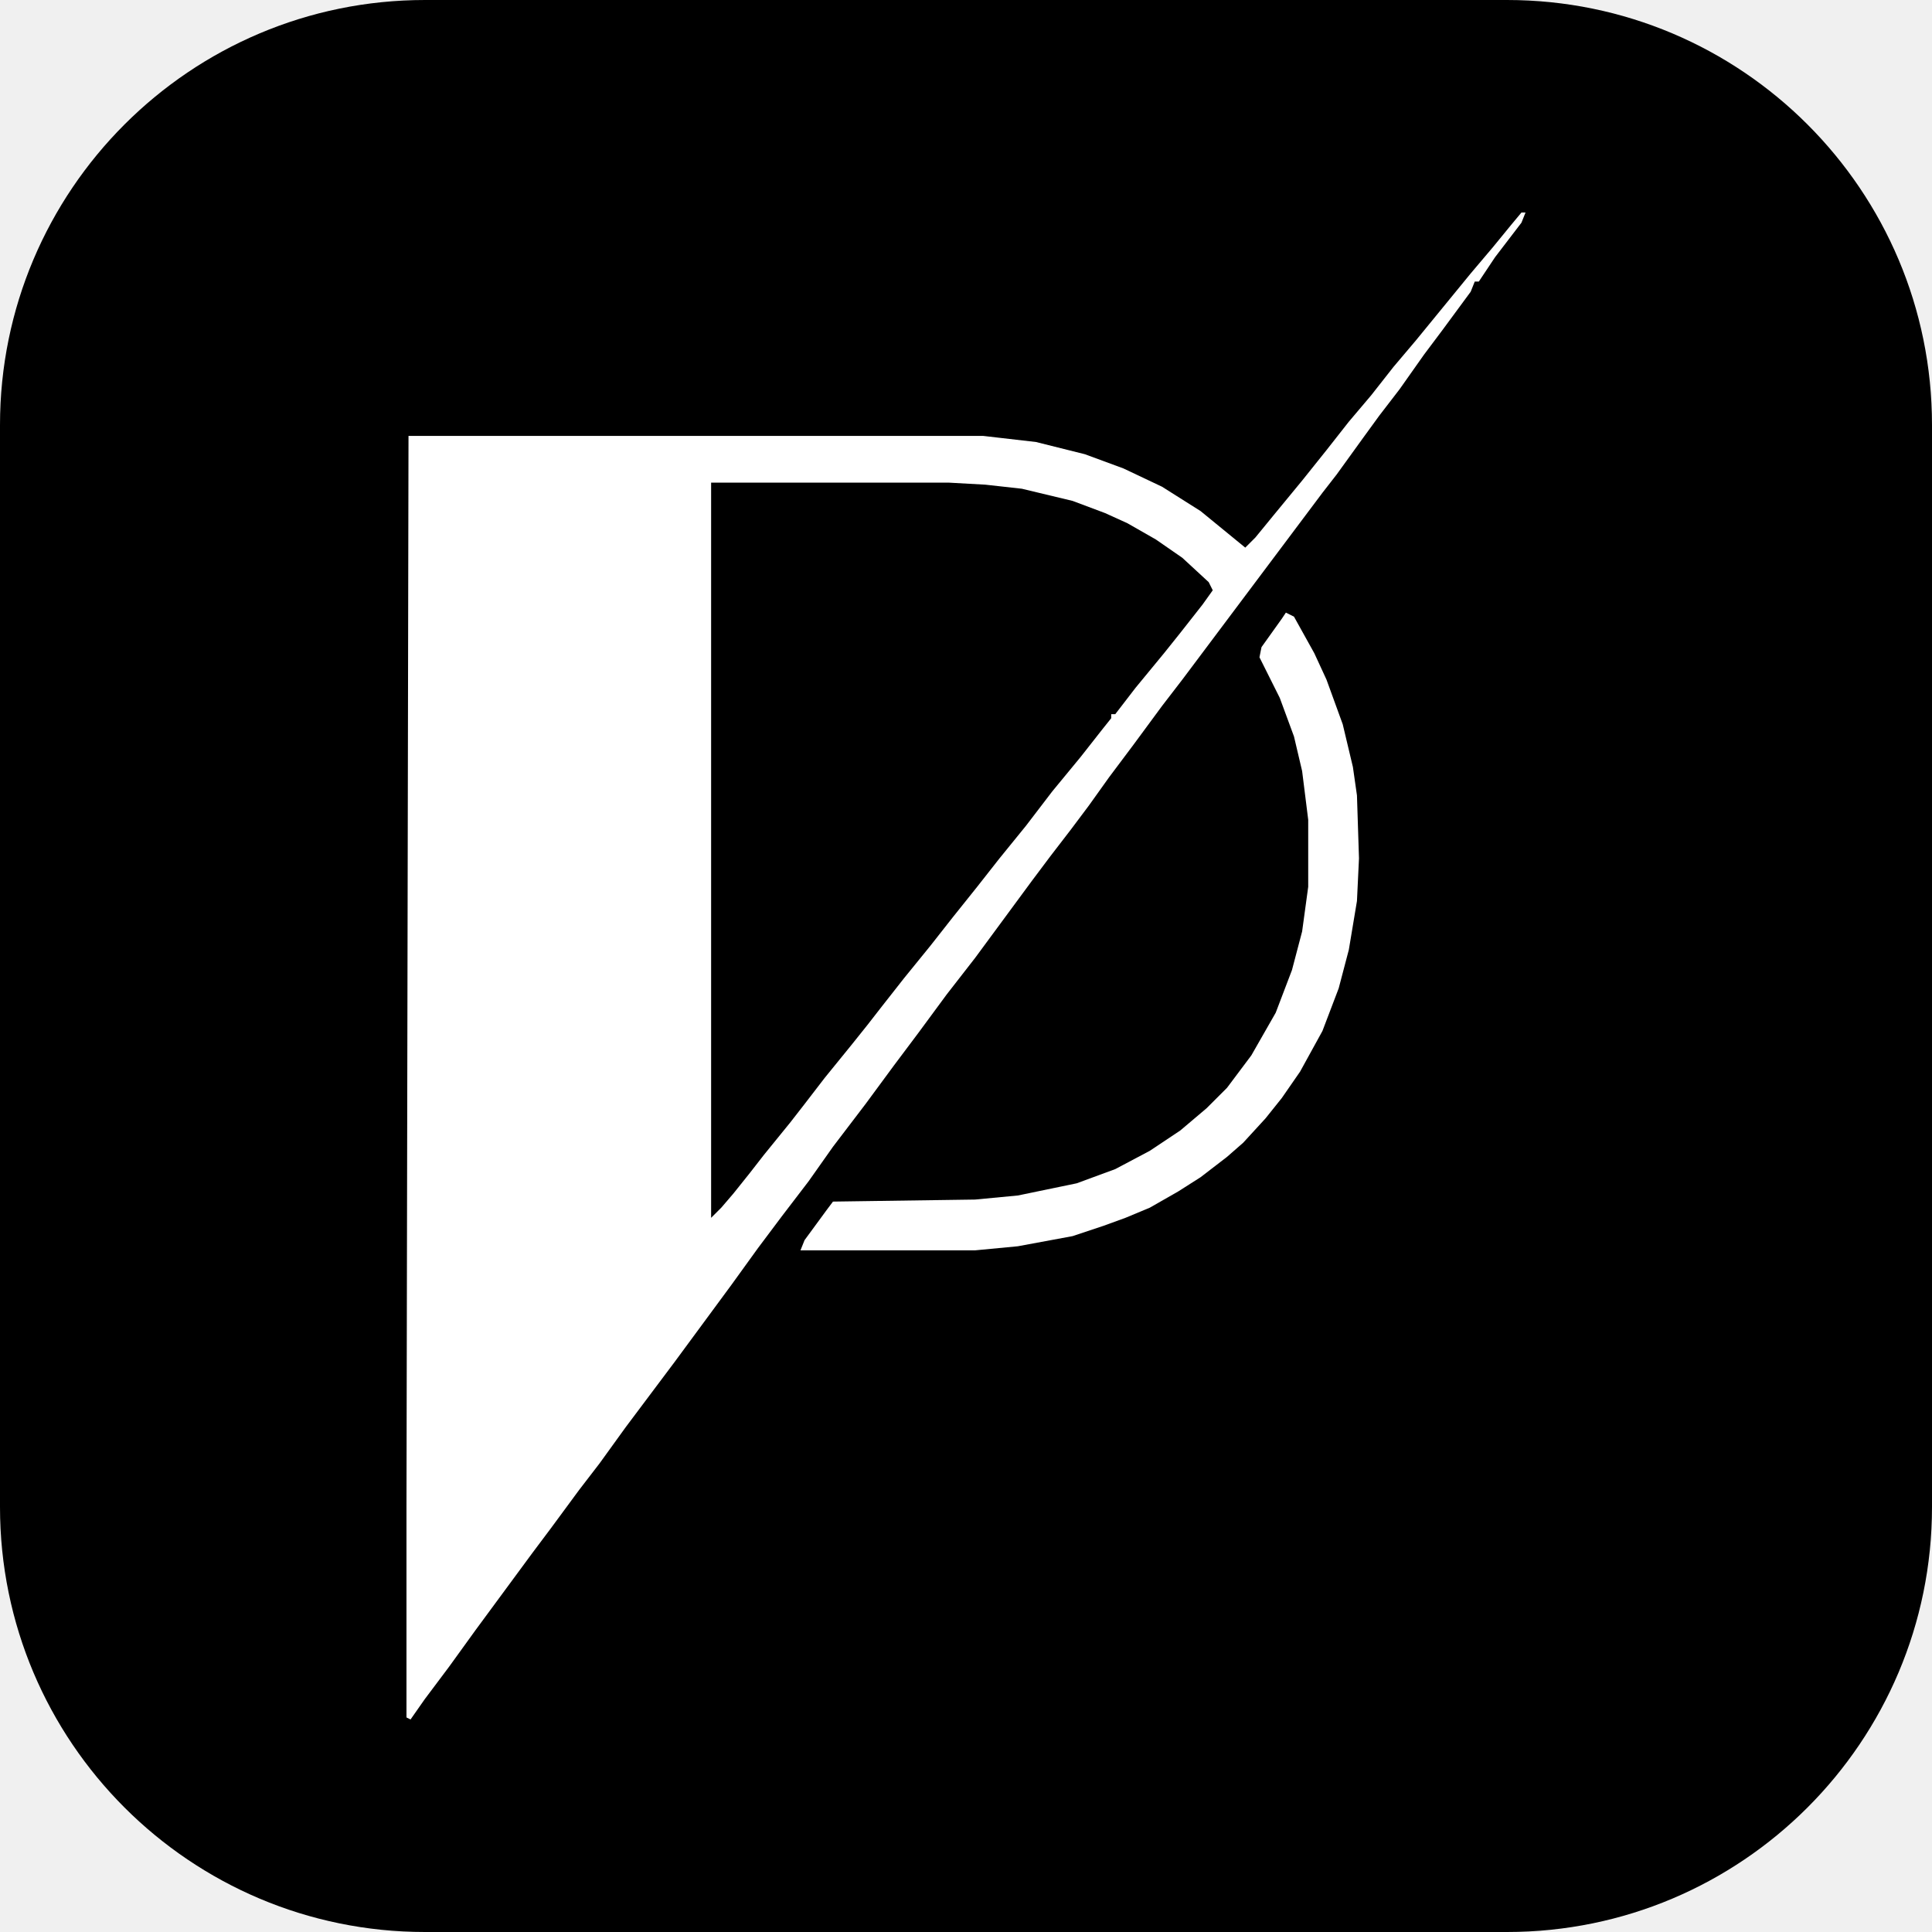
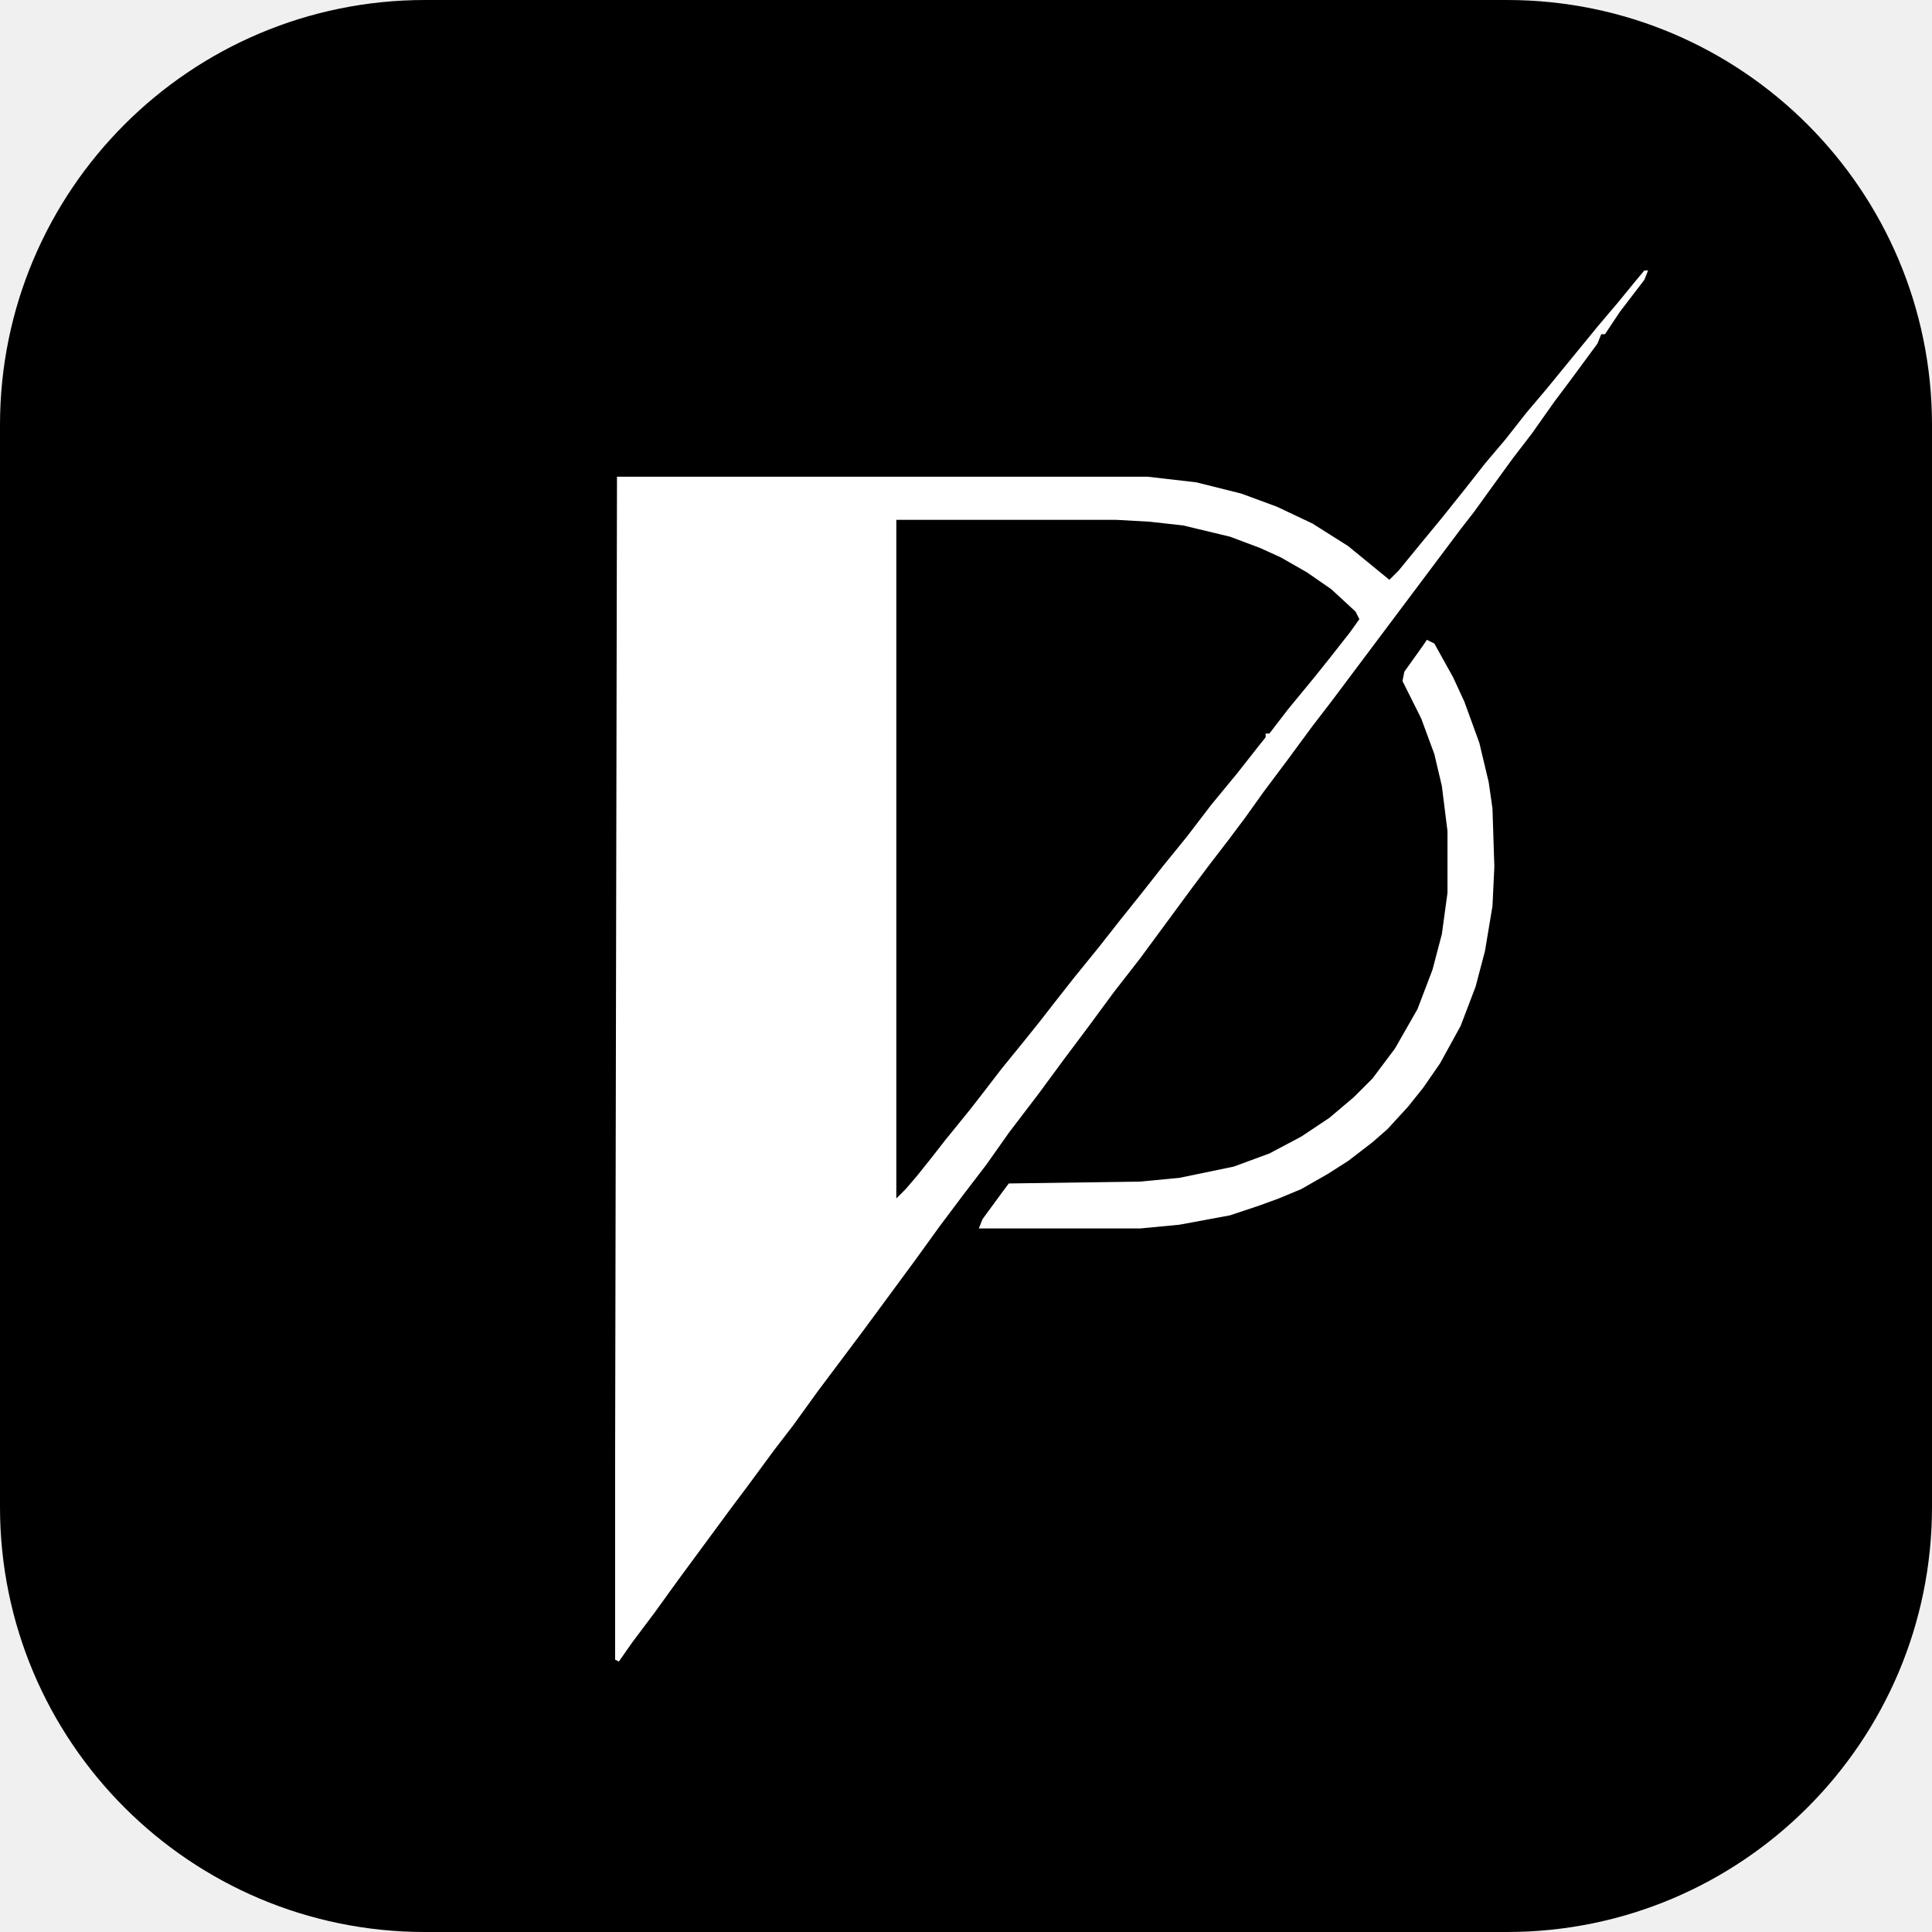
<svg xmlns="http://www.w3.org/2000/svg" viewBox="0 0 1000 1000">
  <rect width="1000" height="1000" rx="220" fill="#000" />
-   <g transform="translate(500 500) scale(1.051213) translate(-535.5 -495)">
+   <g transform="translate(500 500) scale(0.97035) translate(-447.1701 -495)">
    <path transform="translate(809,124)" fill="#ffffff" d="m0 0h2l-2 5-13 17-8 12h-2l-2 5-14 19-9 12-12 17-10 13-8 11-13 18-7 9-69 92-10 13-14 19-12 16-10 14-9 12-10 13-9 12-28 38-14 18-14 19-12 16-14 19-16 21-12 17-13 17-12 16-13 18-28 38-24 32-13 18-10 13-14 19-9 12-28 38-13 18-12 16-7 10-2-1v-104l1-527h283l26 3 24 6 19 7 19 9 19 12 22 18 5-5 9-11 14-17 12-15 11-14 11-13 11-14 11-13 27-33 11-13 9-11zm-399 133v362l5-5 6-7 8-10 7-9 13-16 7-9 10-13 13-16 8-10 7-9 11-14 13-16 11-14 12-15 11-14 13-16 13-17 14-17 11-14 4-5v-2h2l10-13 14-17 8-10 11-14 5-7-2-4-13-12-13-9-14-8-11-5-16-6-25-6-18-2-18-1z" />
    <path transform="translate(693,321)" d="m0 0 4 2 10 18 6 13 8 22 5 21 2 14 1 31-1 21-4 24-5 19-8 21-11 20-9 13-8 10-11 12-8 7-13 10-11 7-14 8-12 5-11 4-15 5-27 5-21 2h-86l2-5 11-15 3-4 70-1 21-2 29-6 19-7 17-9 15-10 13-11 10-10 12-16 12-21 8-21 5-19 3-22v-33l-3-24-4-17-7-19-10-20 1-5 10-14z" fill="#ffffff" />
  </g>
</svg>
